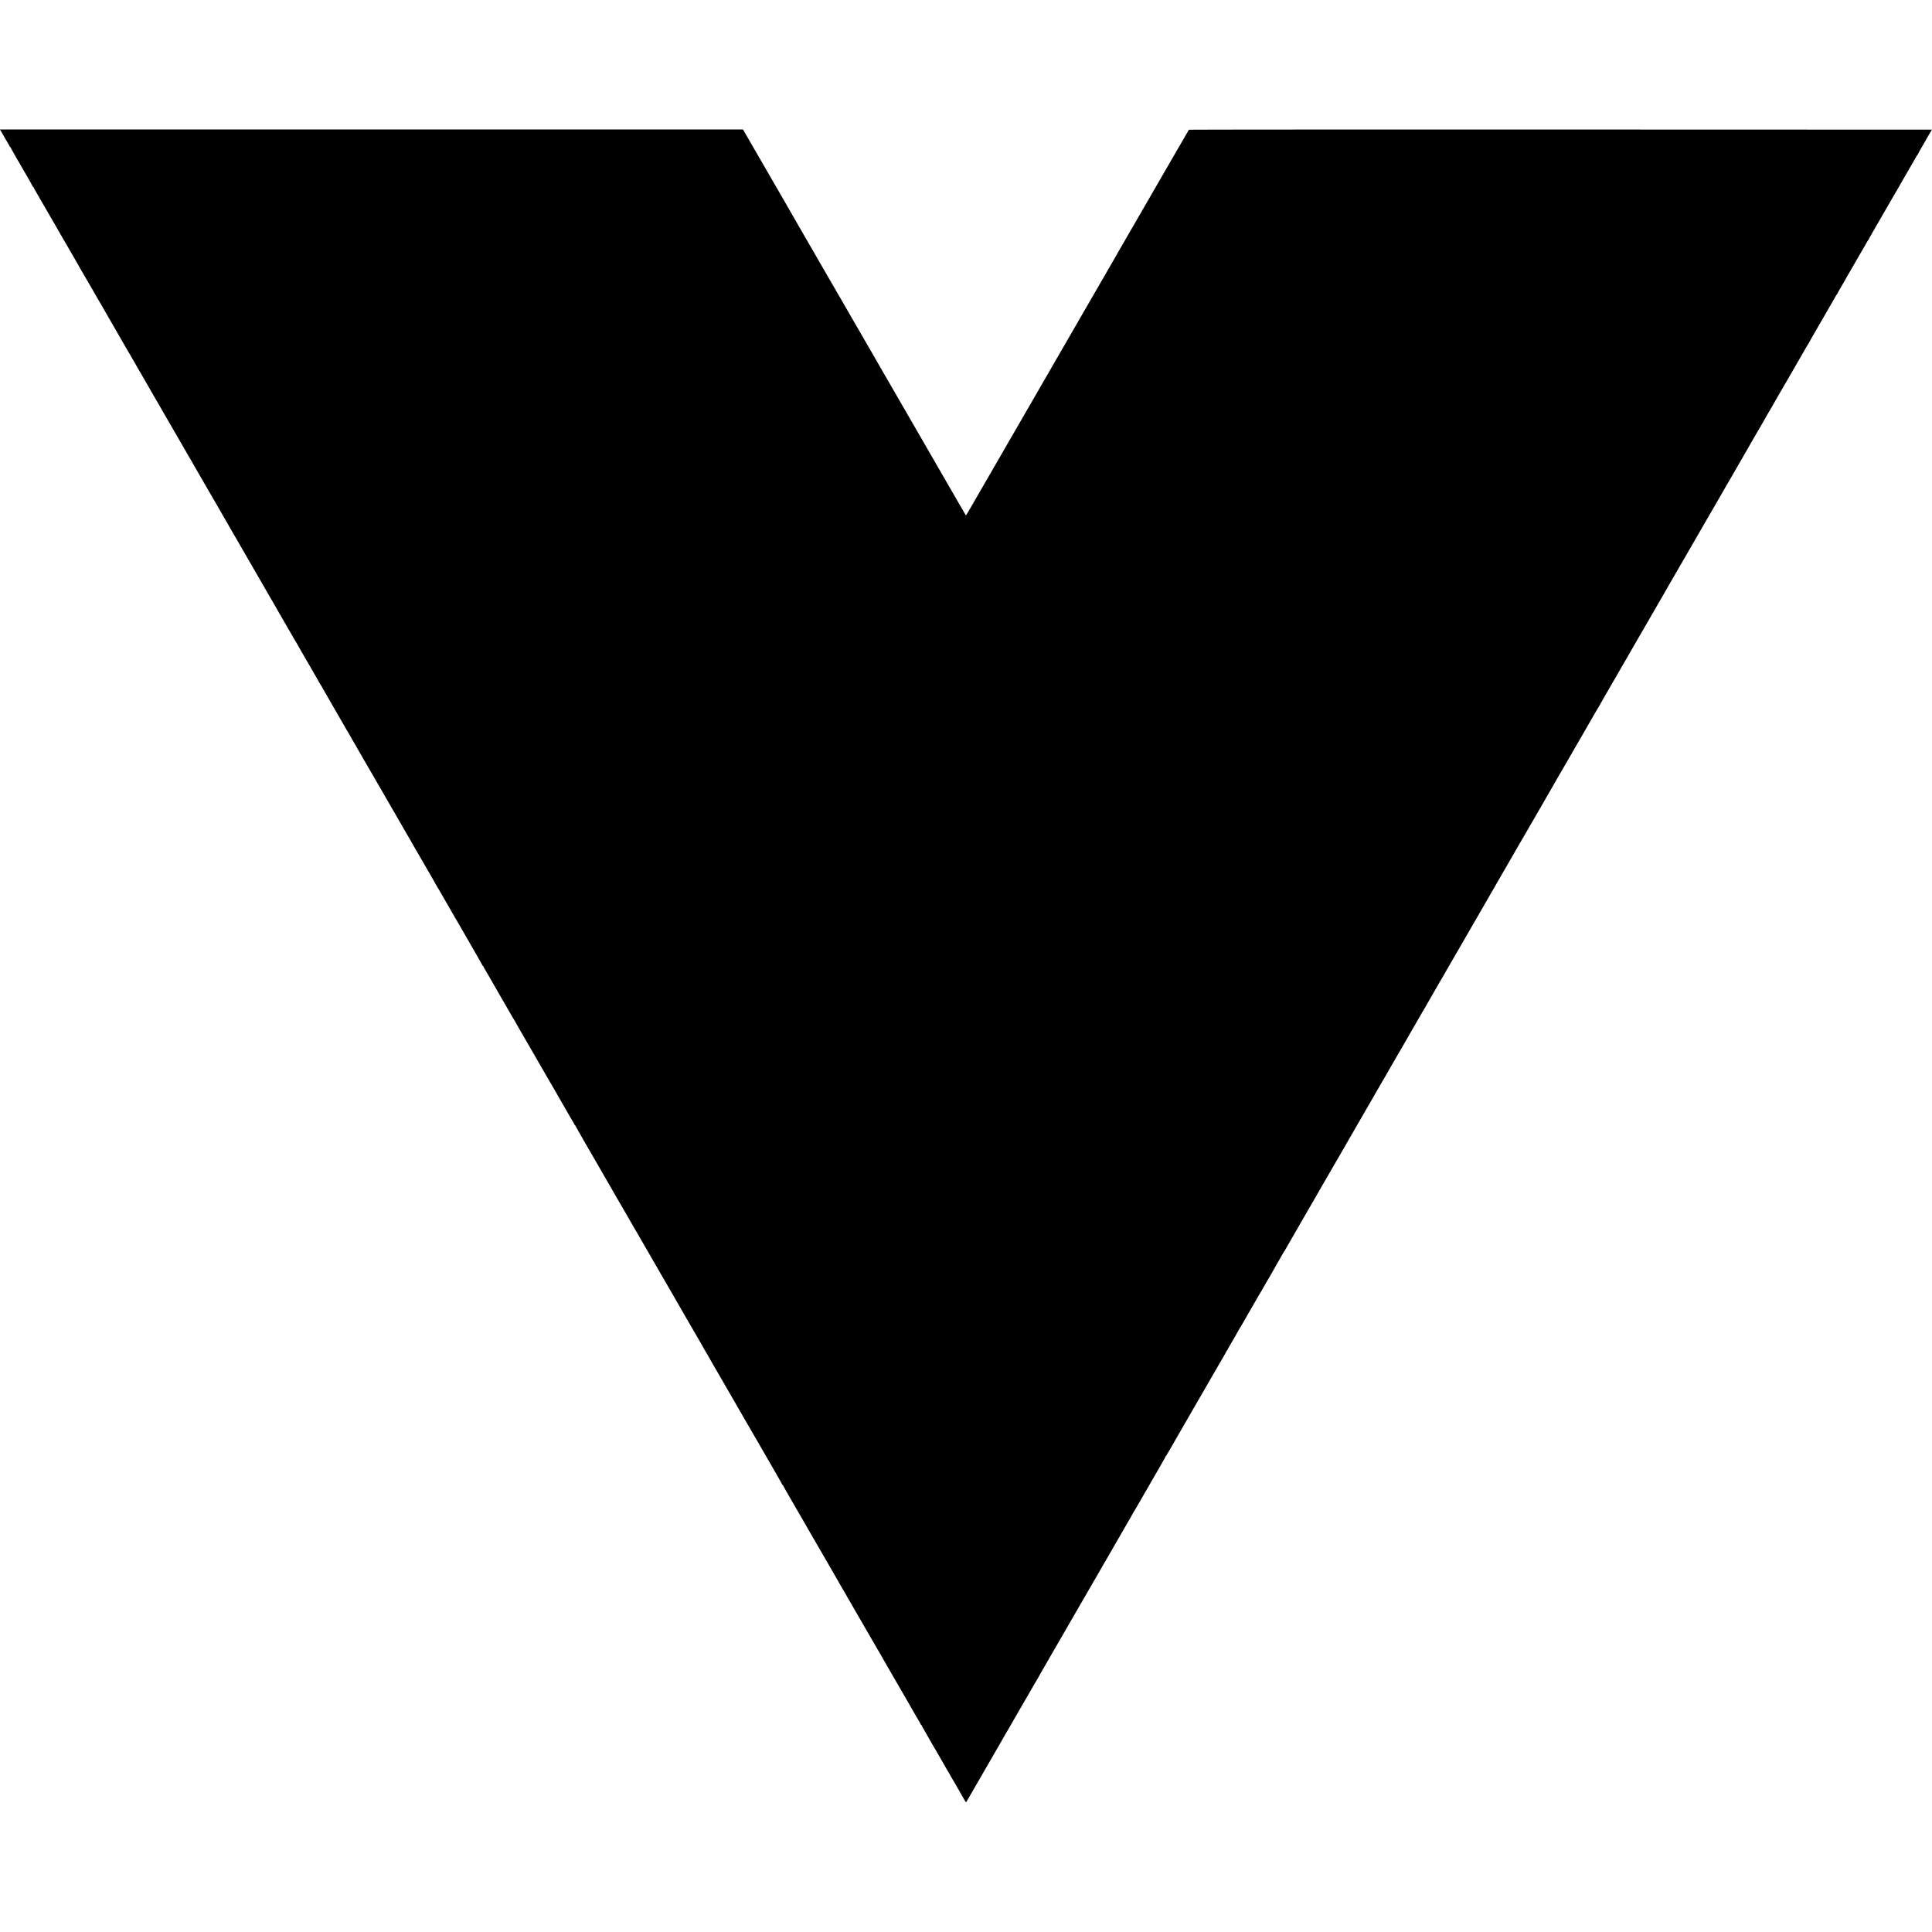
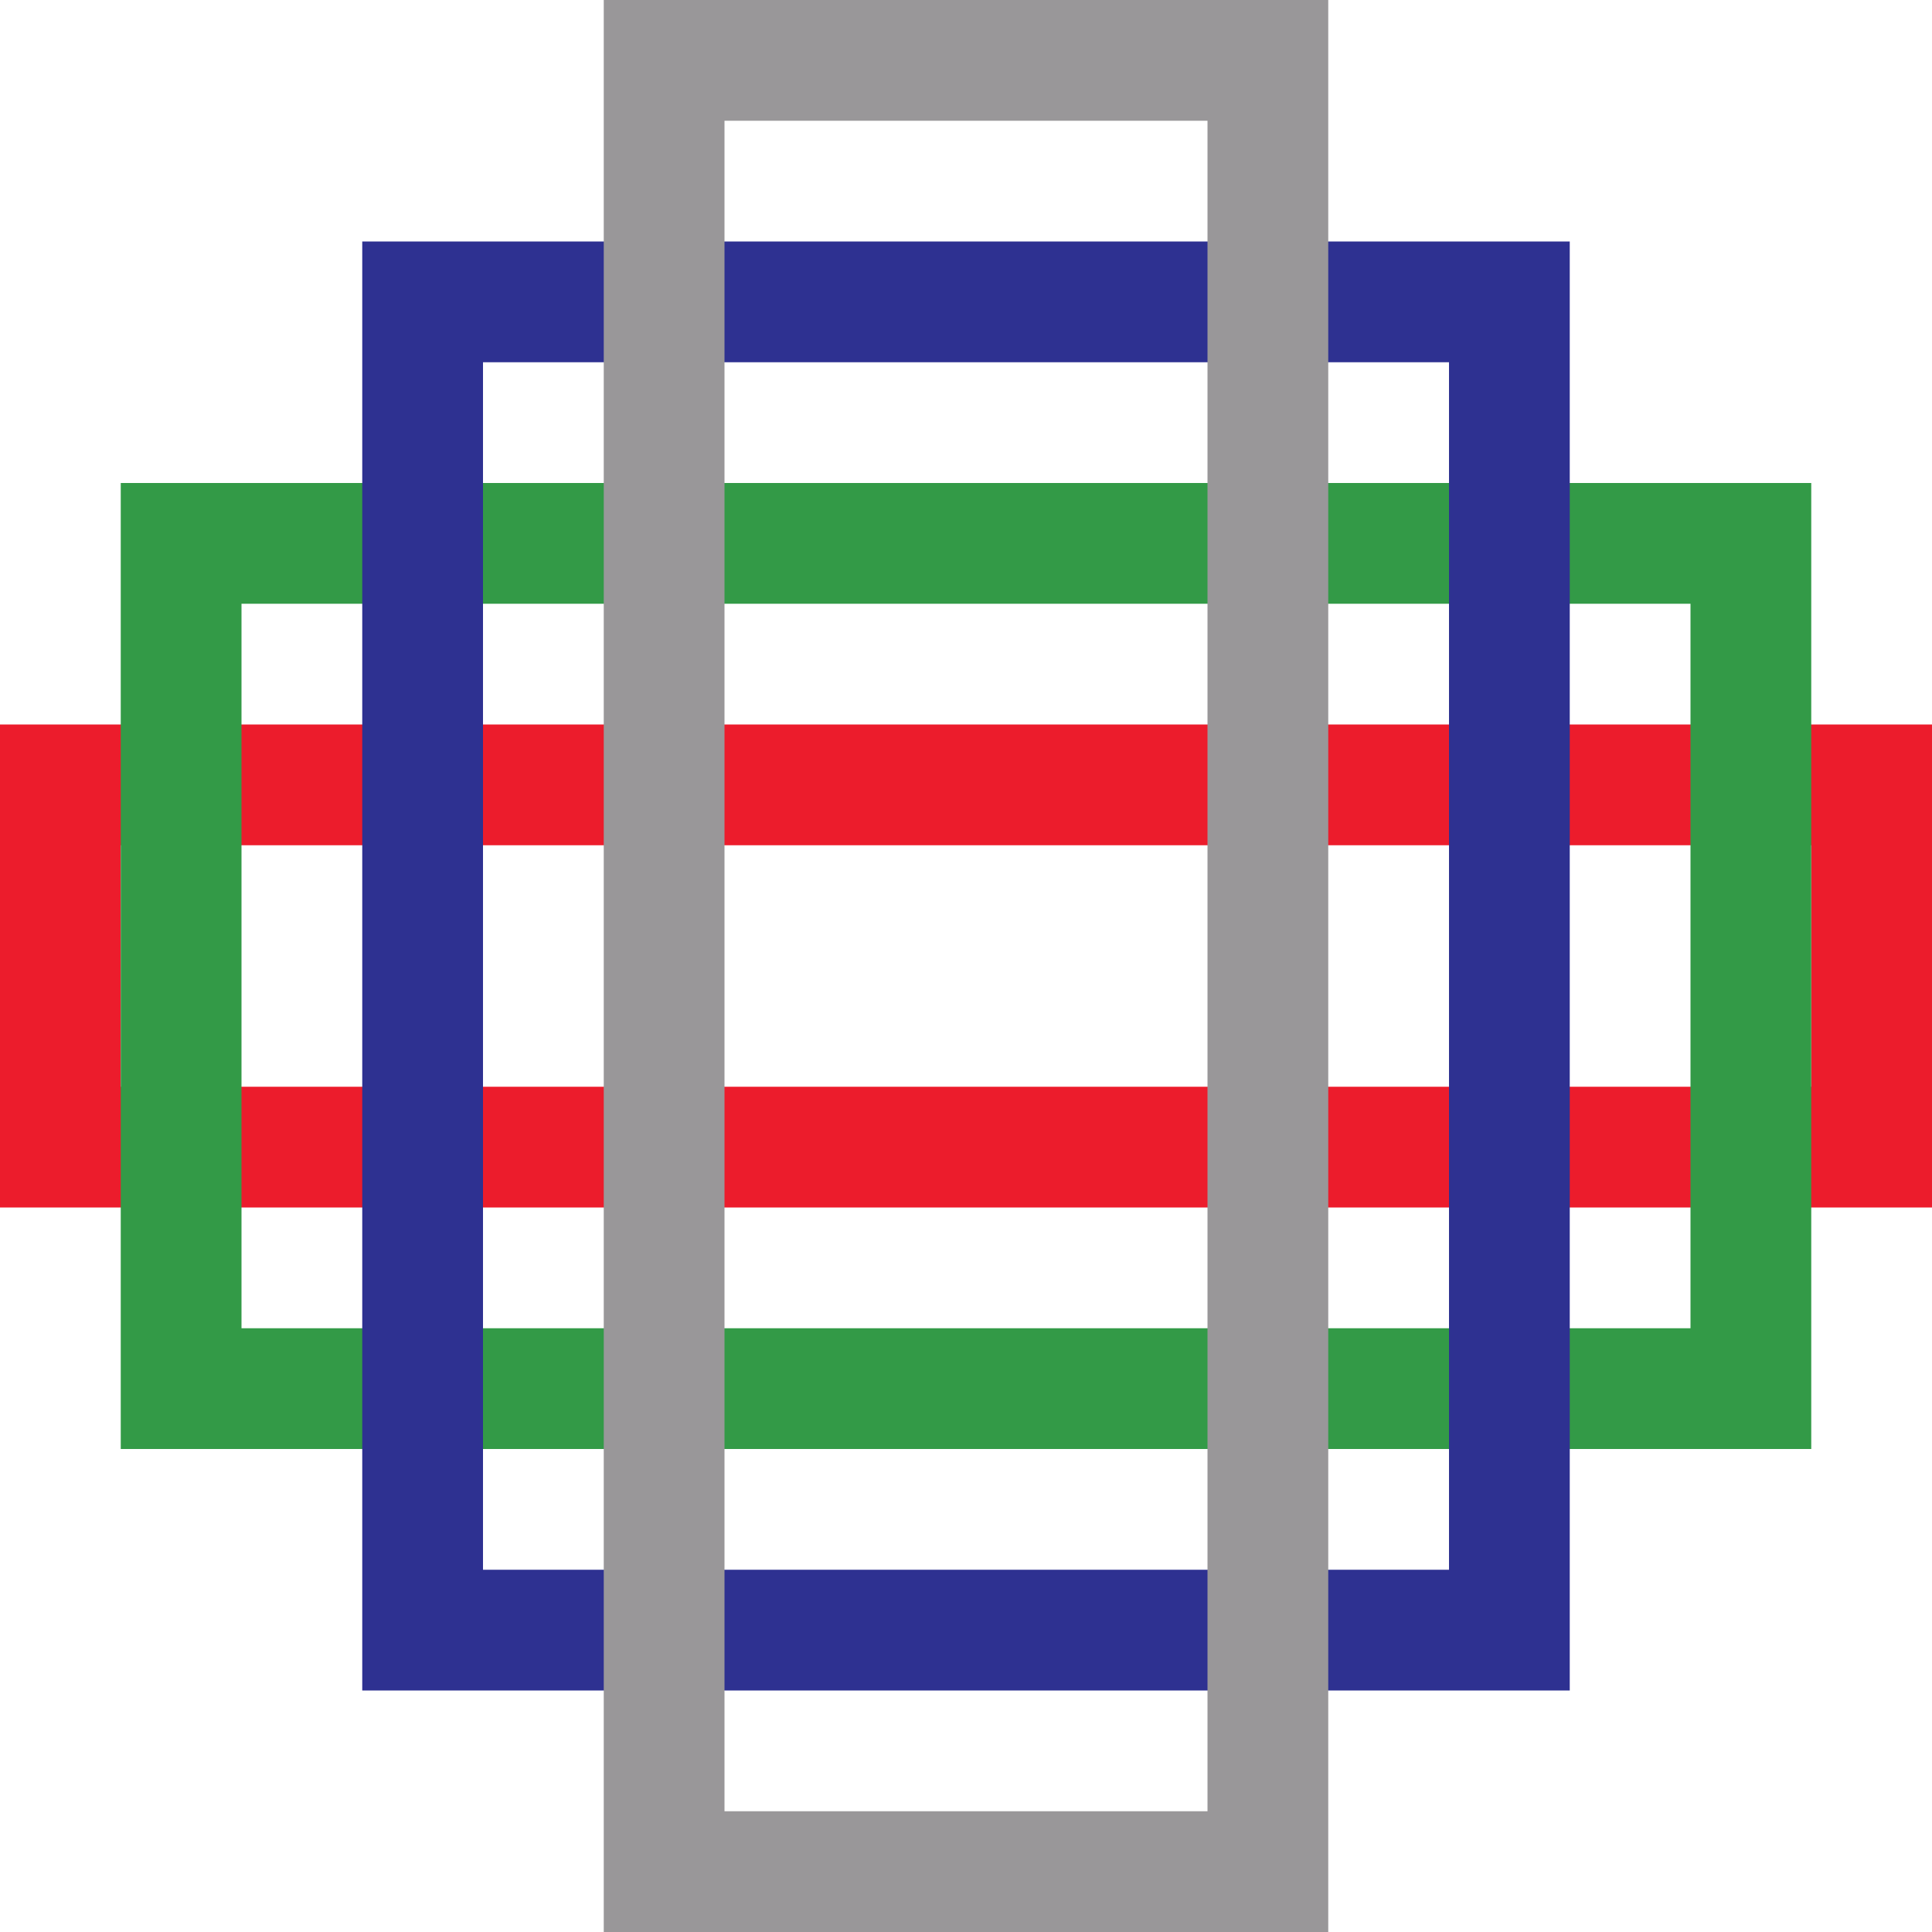
- <svg xmlns="http://www.w3.org/2000/svg" version="1.0" width="16pt" height="16pt" viewBox="0 0 16 16" preserveAspectRatio="xMidYMid meet">
-   <g transform="translate(0,16) scale(0.00032,-0.00032)" fill="#000000" stroke="none">
-     <path d="M18 46618 c45 -75 122 -207 122 -211 0 -2 25 -45 55 -95 30 -50 55 -96 55 -102 0 -5 5 -10 10 -10 6 0 10 -4 10 -9 0 -5 73 -135 161 -288 89 -153 173 -298 187 -323 14 -25 32 -57 41 -72 88 -149 187 -324 189 -335 2 -7 8 -13 13 -13 5 0 9 -4 9 -10 0 -5 46 -89 103 -187 175 -302 490 -846 507 -876 8 -16 20 -36 25 -45 28 -46 290 -498 339 -585 13 -23 74 -129 136 -236 61 -107 123 -215 137 -240 14 -25 29 -50 33 -56 5 -5 23 -37 40 -70 18 -33 38 -67 44 -75 11 -16 21 -33 63 -109 14 -25 29 -50 33 -56 4 -5 21 -35 38 -65 55 -100 261 -455 269 -465 4 -5 14 -21 20 -35 15 -29 41 -75 103 -180 24 -41 52 -88 60 -105 9 -16 57 -100 107 -185 112 -193 362 -626 380 -660 8 -14 23 -38 33 -55 11 -16 23 -37 27 -45 4 -8 26 -46 48 -85 23 -38 53 -90 67 -115 46 -81 64 -113 178 -310 62 -107 121 -210 132 -227 37 -67 56 -99 85 -148 16 -27 32 -57 36 -65 4 -8 15 -27 25 -42 9 -15 53 -89 96 -165 44 -76 177 -307 296 -513 120 -206 268 -463 330 -570 131 -227 117 -203 200 -348 36 -62 73 -125 82 -140 10 -15 21 -34 25 -42 4 -8 20 -37 36 -65 17 -27 38 -65 48 -82 49 -85 64 -111 87 -153 13 -25 28 -49 32 -55 4 -5 78 -134 165 -285 87 -151 166 -288 176 -305 10 -16 26 -43 35 -59 9 -17 125 -217 257 -445 132 -229 253 -441 270 -471 17 -30 45 -79 64 -108 18 -29 33 -54 33 -57 0 -2 20 -37 44 -77 24 -40 123 -212 221 -383 97 -170 190 -330 205 -355 16 -25 39 -65 53 -90 13 -25 81 -144 152 -265 70 -121 137 -238 150 -260 12 -22 37 -65 55 -95 18 -30 43 -73 55 -95 12 -22 48 -85 80 -140 77 -132 163 -280 190 -330 13 -22 71 -123 130 -225 59 -102 116 -199 126 -217 10 -17 29 -50 43 -72 15 -22 26 -43 26 -45 0 -2 27 -50 60 -106 33 -56 60 -103 60 -105 0 -2 55 -98 90 -155 8 -14 182 -316 239 -414 13 -22 45 -79 72 -124 27 -46 49 -86 49 -89 0 -2 14 -24 30 -48 16 -24 30 -46 30 -49 0 -5 74 -135 100 -176 5 -8 24 -42 43 -75 50 -88 58 -101 262 -455 104 -179 199 -345 213 -370 14 -25 28 -49 32 -55 4 -5 17 -26 28 -45 10 -19 62 -109 114 -200 114 -197 133 -230 170 -295 16 -27 33 -57 38 -65 17 -28 96 -165 103 -180 4 -8 16 -28 26 -45 10 -16 77 -131 148 -255 72 -124 181 -313 243 -420 62 -107 121 -209 131 -227 35 -62 323 -560 392 -678 38 -66 83 -145 100 -175 16 -30 33 -59 37 -65 4 -5 17 -27 29 -47 34 -61 56 -100 90 -156 17 -29 31 -55 31 -57 0 -2 17 -32 39 -67 21 -35 134 -229 251 -433 117 -203 235 -407 261 -451 27 -45 49 -85 49 -88 0 -4 8 -19 19 -34 15 -21 200 -341 309 -533 10 -19 33 -58 51 -87 17 -29 31 -54 31 -56 0 -2 25 -44 55 -94 30 -50 55 -95 55 -98 0 -4 6 -15 14 -23 7 -9 27 -41 43 -71 17 -30 170 -297 342 -594 171 -296 311 -542 311 -547 0 -5 5 -9 10 -9 6 0 10 -4 10 -10 0 -5 22 -47 49 -92 27 -46 58 -99 68 -118 24 -43 81 -140 93 -160 5 -8 66 -114 135 -235 69 -121 130 -227 135 -235 12 -21 259 -447 283 -490 10 -19 28 -47 38 -62 11 -14 19 -29 19 -32 0 -3 37 -69 83 -148 99 -170 305 -526 337 -583 13 -22 31 -53 41 -70 11 -16 22 -37 26 -45 7 -14 82 -146 103 -180 14 -24 181 -311 205 -355 13 -22 46 -80 75 -130 29 -49 64 -110 78 -135 14 -25 51 -88 82 -140 31 -52 59 -102 63 -110 4 -8 18 -33 31 -55 205 -353 284 -489 309 -535 17 -30 45 -78 62 -106 18 -28 36 -60 39 -72 4 -12 12 -22 17 -22 5 0 9 -4 9 -10 0 -5 109 -197 241 -427 133 -230 250 -431 259 -448 51 -90 222 -385 280 -485 37 -63 78 -135 92 -160 14 -25 67 -117 118 -205 51 -88 101 -175 111 -193 34 -58 55 -95 149 -257 51 -88 101 -173 110 -190 9 -16 76 -131 147 -255 72 -124 140 -241 151 -260 61 -108 281 -489 355 -615 38 -66 77 -133 87 -150 35 -63 91 -161 100 -175 14 -23 99 -169 128 -220 54 -97 135 -235 142 -245 4 -5 20 -32 35 -60 26 -48 238 -416 276 -480 10 -16 26 -46 37 -65 30 -53 382 -661 403 -695 10 -16 22 -37 26 -45 4 -8 26 -48 50 -88 24 -41 43 -75 43 -77 0 -2 22 -40 50 -85 27 -45 50 -84 50 -86 0 -3 38 -69 83 -147 84 -142 302 -520 340 -587 10 -19 34 -60 52 -90 18 -30 44 -75 57 -100 14 -25 45 -79 70 -120 25 -41 56 -96 70 -121 14 -25 77 -133 138 -240 62 -107 122 -210 132 -229 25 -43 310 -535 337 -581 11 -19 26 -45 34 -59 17 -32 238 -414 266 -460 11 -19 24 -41 28 -49 3 -7 75 -133 160 -278 84 -146 153 -269 153 -274 0 -5 5 -9 10 -9 6 0 10 -4 10 -10 0 -5 82 -150 181 -322 182 -314 201 -346 240 -415 12 -21 80 -139 152 -263 71 -124 141 -245 155 -270 14 -25 28 -49 32 -55 6 -8 145 -248 220 -380 37 -66 209 -362 229 -395 11 -19 24 -42 28 -49 4 -8 67 -118 140 -243 73 -125 133 -230 133 -233 0 -2 15 -28 33 -57 19 -29 47 -78 64 -108 17 -30 53 -93 79 -139 53 -90 82 -141 157 -272 82 -142 115 -199 381 -659 142 -245 268 -463 281 -485 12 -22 71 -125 132 -230 60 -104 172 -298 248 -430 76 -132 146 -253 156 -270 11 -16 22 -36 26 -44 3 -8 30 -54 60 -103 29 -49 53 -91 53 -93 0 -3 18 -34 40 -70 22 -36 40 -67 40 -69 0 -2 37 -66 81 -142 45 -77 98 -168 119 -204 20 -36 47 -81 58 -100 12 -19 27 -47 33 -62 6 -16 15 -28 20 -28 5 0 9 -4 9 -9 0 -6 63 -118 140 -251 77 -133 140 -243 140 -245 0 -2 18 -33 41 -70 22 -37 49 -83 60 -101 10 -19 29 -51 40 -71 25 -45 109 -189 126 -218 7 -11 17 -29 22 -40 6 -11 22 -38 35 -60 14 -22 37 -62 52 -90 14 -27 35 -62 45 -77 11 -14 19 -29 19 -32 0 -3 18 -35 40 -71 22 -36 40 -67 40 -69 0 -2 19 -35 42 -72 23 -38 55 -94 72 -124 26 -47 139 -244 171 -298 6 -9 21 -36 34 -60 28 -48 37 -51 51 -19 6 12 19 36 29 52 10 17 27 46 38 65 11 19 104 181 208 360 103 179 199 345 213 370 14 25 42 74 64 109 21 34 38 65 38 67 0 2 18 33 40 69 22 36 40 67 40 69 0 3 177 310 199 346 16 26 136 234 140 244 2 5 25 44 52 88 27 44 49 81 49 84 0 2 18 34 40 70 22 36 40 67 40 69 0 2 20 36 43 77 35 58 169 289 297 513 9 17 50 86 90 155 40 69 86 150 103 180 16 30 35 62 41 70 6 8 16 24 22 35 35 64 72 129 167 293 59 100 116 199 127 220 11 20 30 53 41 72 43 72 1070 1850 1121 1940 14 25 65 113 113 195 48 83 96 166 107 185 10 19 28 50 38 68 11 18 73 124 137 235 64 111 175 303 246 427 71 124 173 299 225 390 52 91 116 202 143 248 27 45 49 85 49 89 0 4 6 14 14 22 7 9 28 43 46 76 26 47 251 436 378 655 11 19 29 51 40 70 11 19 101 176 201 348 99 172 181 317 181 323 0 5 5 9 10 9 6 0 10 5 10 11 0 6 8 23 18 37 11 15 32 52 49 82 16 30 130 228 253 440 122 212 234 405 248 430 13 25 39 70 57 100 39 65 69 117 130 225 25 44 50 87 55 95 12 19 78 134 220 380 61 107 129 224 150 260 161 277 222 382 246 425 15 28 47 83 71 123 24 41 43 78 43 83 0 5 4 9 8 9 4 0 13 12 19 28 7 15 23 45 36 67 66 110 277 478 277 483 0 3 6 13 14 21 7 9 27 41 43 71 17 30 45 80 63 110 34 57 375 649 394 685 6 11 16 27 22 35 6 8 26 42 44 75 18 33 41 74 51 90 10 17 24 41 32 55 54 97 72 128 88 152 11 14 19 28 19 30 0 3 79 141 175 308 96 167 175 305 175 308 0 3 6 13 14 21 7 9 26 39 41 66 33 60 276 483 338 587 24 40 46 80 50 88 4 8 13 24 20 35 14 23 95 163 125 215 11 19 52 91 92 160 40 69 80 139 90 155 9 17 103 179 207 360 105 182 200 346 211 365 103 181 463 802 489 845 7 11 15 27 19 35 4 8 29 51 55 95 64 110 828 1433 848 1470 9 17 24 41 33 55 9 14 29 48 45 77 15 28 52 93 82 145 30 51 62 107 71 123 17 30 231 398 400 690 51 88 103 179 115 202 12 23 26 48 32 55 6 7 24 38 40 68 17 30 61 107 98 170 37 63 84 144 103 180 19 36 41 72 48 81 8 8 14 18 14 21 0 4 27 51 59 106 32 55 72 124 89 154 16 29 71 125 122 213 51 88 104 180 118 205 13 25 28 50 32 55 4 6 17 26 28 45 11 19 45 80 77 135 31 55 66 116 77 135 11 19 88 152 171 295 401 694 620 1072 650 1125 11 19 87 152 170 295 83 143 158 273 166 288 9 16 21 36 26 45 6 9 31 52 55 96 25 43 54 94 66 115 11 20 95 164 186 321 91 157 173 299 182 315 9 17 26 46 37 65 12 19 66 114 121 210 56 96 108 186 117 200 8 14 24 40 34 59 24 45 383 664 412 713 5 9 17 29 26 45 15 28 120 210 241 419 36 61 68 117 72 125 4 8 12 23 19 34 35 57 245 420 262 453 11 20 35 61 53 90 17 29 32 54 32 56 0 3 28 51 62 108 33 57 70 119 80 138 10 19 23 42 28 50 5 8 32 53 59 100 27 47 149 258 271 470 122 212 234 405 248 430 30 53 62 108 80 135 6 11 15 27 19 35 4 8 85 150 181 315 96 165 187 323 202 350 31 56 116 202 130 225 5 8 25 42 43 75 19 33 92 159 162 280 149 257 157 271 202 350 19 33 38 67 43 75 9 14 228 392 275 475 12 22 55 96 95 165 40 69 80 139 90 155 24 42 202 350 221 383 9 15 27 47 41 72 14 25 75 131 136 236 61 106 121 210 134 232 99 172 271 470 279 482 5 8 23 40 40 70 18 30 81 141 142 245 60 105 121 210 135 235 14 25 71 124 127 220 56 96 143 247 194 335 51 88 96 167 102 175 14 24 180 311 204 355 23 43 340 590 356 615 5 8 50 87 101 175 171 301 517 898 582 1008 25 43 46 81 46 83 0 2 12 23 27 47 14 23 40 67 56 97 16 30 35 62 42 70 7 8 15 22 18 30 4 8 20 38 37 65 16 28 33 57 37 65 6 12 111 196 143 250 5 8 55 95 112 193 57 98 113 195 126 215 12 20 27 46 32 57 6 11 14 27 20 35 5 8 76 130 156 270 80 140 165 287 187 325 23 39 52 90 66 115 13 25 30 52 37 61 8 8 14 18 14 21 0 4 41 77 92 165 50 87 175 302 276 478 101 176 208 360 236 408 28 49 67 117 86 152 19 35 41 70 48 77 6 6 12 15 12 19 0 7 124 224 167 291 12 21 23 40 23 42 0 2 21 40 46 83 26 43 55 92 64 109 54 95 327 568 354 614 19 30 45 75 59 100 71 128 82 145 89 148 4 2 8 8 8 13 0 5 42 82 94 172 311 538 496 858 518 897 14 25 40 70 58 100 18 30 42 71 53 90 10 19 79 139 152 265 73 127 142 246 153 265 10 19 43 76 72 125 29 50 63 108 75 130 65 116 80 140 87 143 4 2 8 8 8 12 0 8 114 212 140 250 6 8 14 24 20 35 5 11 54 97 108 190 l100 170 -9611 3 c-5286 1 -9614 -1 -9618 -5 -5 -6 -419 -719 -619 -1068 -89 -155 -267 -463 -323 -560 -38 -66 -81 -140 -95 -165 -31 -56 -263 -457 -526 -910 -110 -190 -224 -388 -254 -440 -29 -52 -61 -109 -71 -125 -23 -39 -243 -420 -268 -465 -11 -19 -204 -352 -428 -740 -224 -388 -477 -826 -563 -975 -85 -148 -185 -322 -222 -385 -37 -63 -120 -207 -185 -320 -65 -113 -177 -306 -248 -430 -72 -124 -172 -297 -222 -385 -51 -88 -142 -245 -202 -350 -131 -226 -247 -427 -408 -705 -65 -113 -249 -432 -410 -710 -160 -278 -388 -673 -506 -877 -118 -205 -216 -373 -219 -373 -3 0 -52 82 -109 183 -58 100 -144 250 -192 332 -95 164 -402 696 -647 1120 -85 149 -228 396 -317 550 -212 365 -982 1700 -1008 1745 -10 19 -43 76 -72 125 -29 50 -64 110 -77 135 -14 25 -63 110 -110 190 -47 80 -96 165 -110 190 -14 25 -99 171 -188 325 -89 154 -174 300 -188 325 -13 25 -64 113 -112 195 -48 83 -140 242 -205 355 -65 113 -183 317 -263 454 -79 137 -152 264 -163 282 -50 89 -335 583 -354 614 -12 19 -34 58 -50 85 -15 28 -129 226 -253 440 -124 215 -235 408 -247 430 -12 22 -69 121 -127 220 -58 99 -226 389 -373 645 -148 256 -324 561 -392 678 -67 117 -134 232 -147 255 -13 23 -33 59 -46 80 l-22 37 -9615 0 -9615 0 20 -32z" />
+ <svg xmlns="http://www.w3.org/2000/svg" version="1.1" id="Layer_1" x="0px" y="0px" viewBox="0 0 16 16" style="enable-background:new 0 0 16 16;" xml:space="preserve">
+   <style type="text/css">
+ 	.st0{fill:#EC1C2C;}
+ 	.st1{fill:#339A47;}
+ 	.st2{fill:#2E3191;}
+ 	.st3{fill:#999799;}
+ </style>
+   <g>
+     <g>
+       <path class="st0" d="M15,7v2H1V7H15 M16,6H0v4h16V6L16,6z" />
+     </g>
+     <g>
+       <path class="st1" d="M14,5v6H2V5H14 M15,4h-1H2H1v1v6v1h1h12h1v-1V5V4L15,4z" />
+     </g>
+     <g>
+       <path class="st2" d="M12,3v10H4V3H12 M13,2h-1H4H3v1v10v1h1h8h1v-1V3V2L13,2z" />
+     </g>
+     <g>
+       <path class="st3" d="M10,1v14H6V1H10 M11,0H5v16h6V0L11,0z" />
+     </g>
  </g>
</svg>
